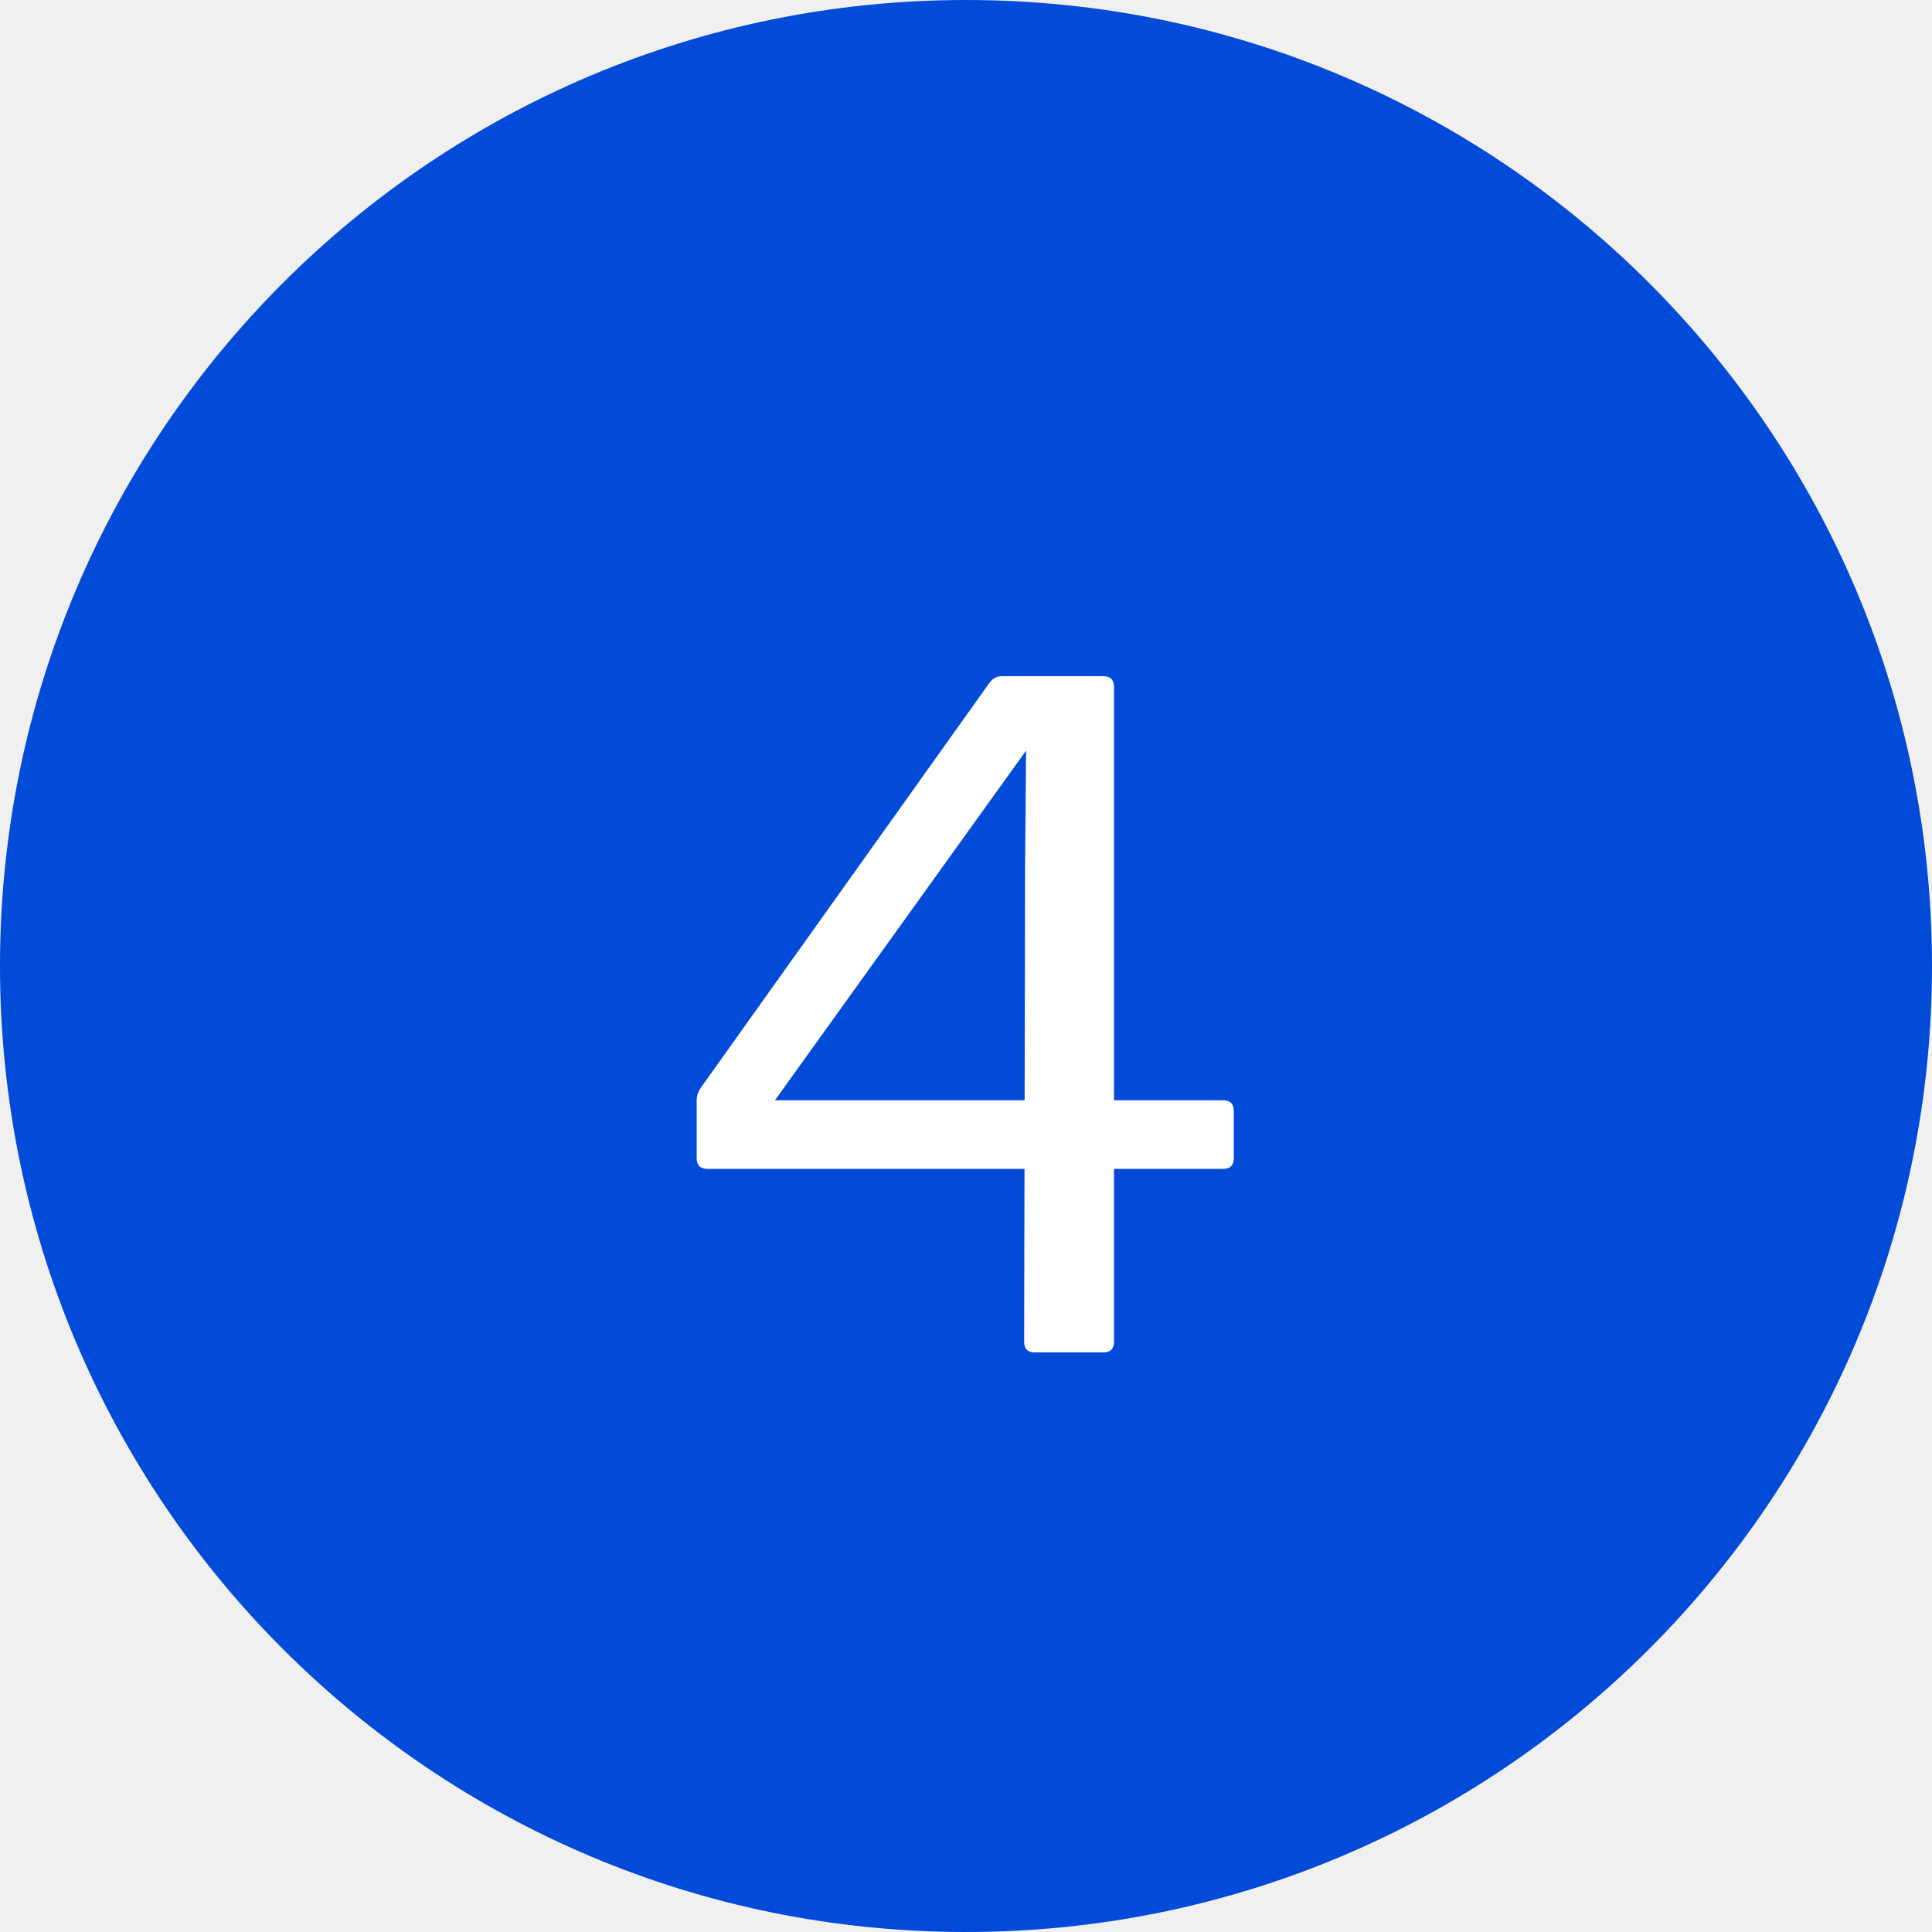
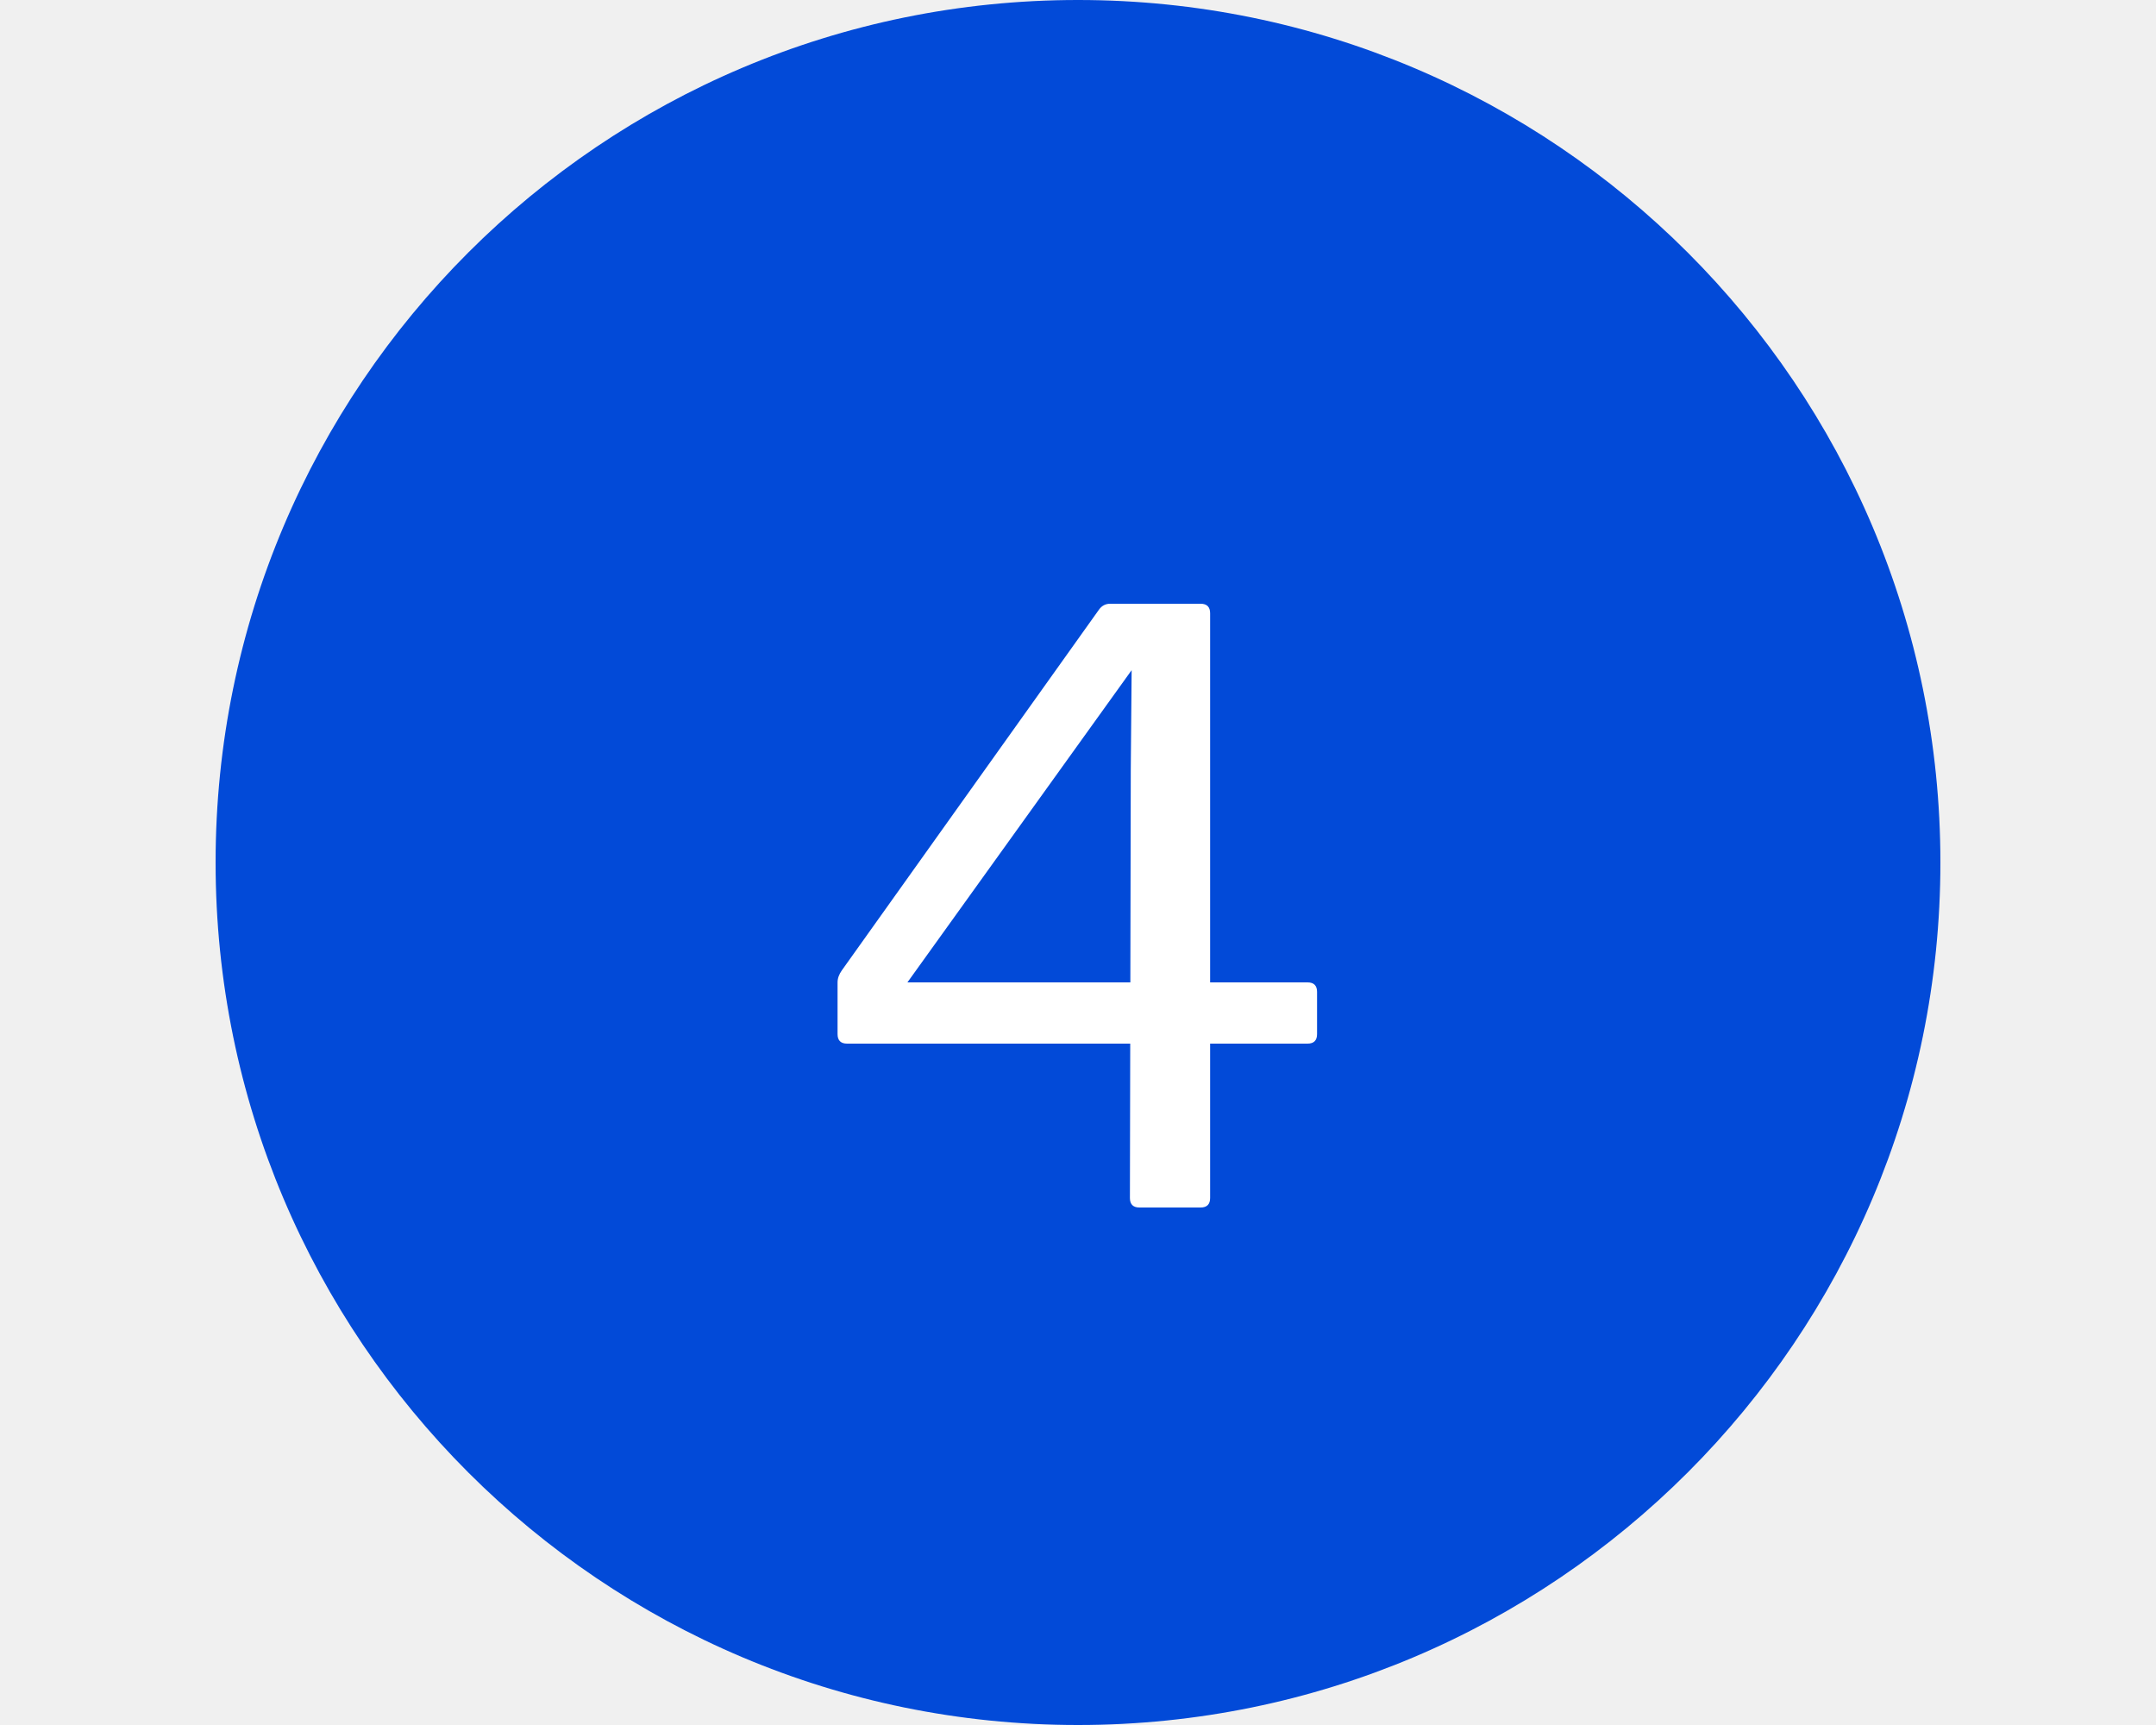
- <svg xmlns="http://www.w3.org/2000/svg" width="20" height="20" viewBox="0 0 20 20" fill="none">
+ <svg xmlns="http://www.w3.org/2000/svg" width="25" height="20" viewBox="0 0 20 20" fill="none">
  <rect width="20" height="20" rx="10" fill="#024AD8" />
  <path d="M10.712 14C10.639 14 10.602 13.963 10.602 13.89L10.612 8.91L10.622 7.77L8.022 11.39H12.662C12.735 11.39 12.772 11.427 12.772 11.5V11.99C12.772 12.063 12.735 12.1 12.662 12.1H7.322C7.249 12.1 7.212 12.063 7.212 11.99V11.39C7.212 11.343 7.229 11.297 7.262 11.25L10.242 7.07C10.275 7.023 10.319 7 10.372 7H11.422C11.495 7 11.532 7.037 11.532 7.11V13.89C11.532 13.963 11.495 14 11.422 14H10.712Z" fill="white" />
</svg>
